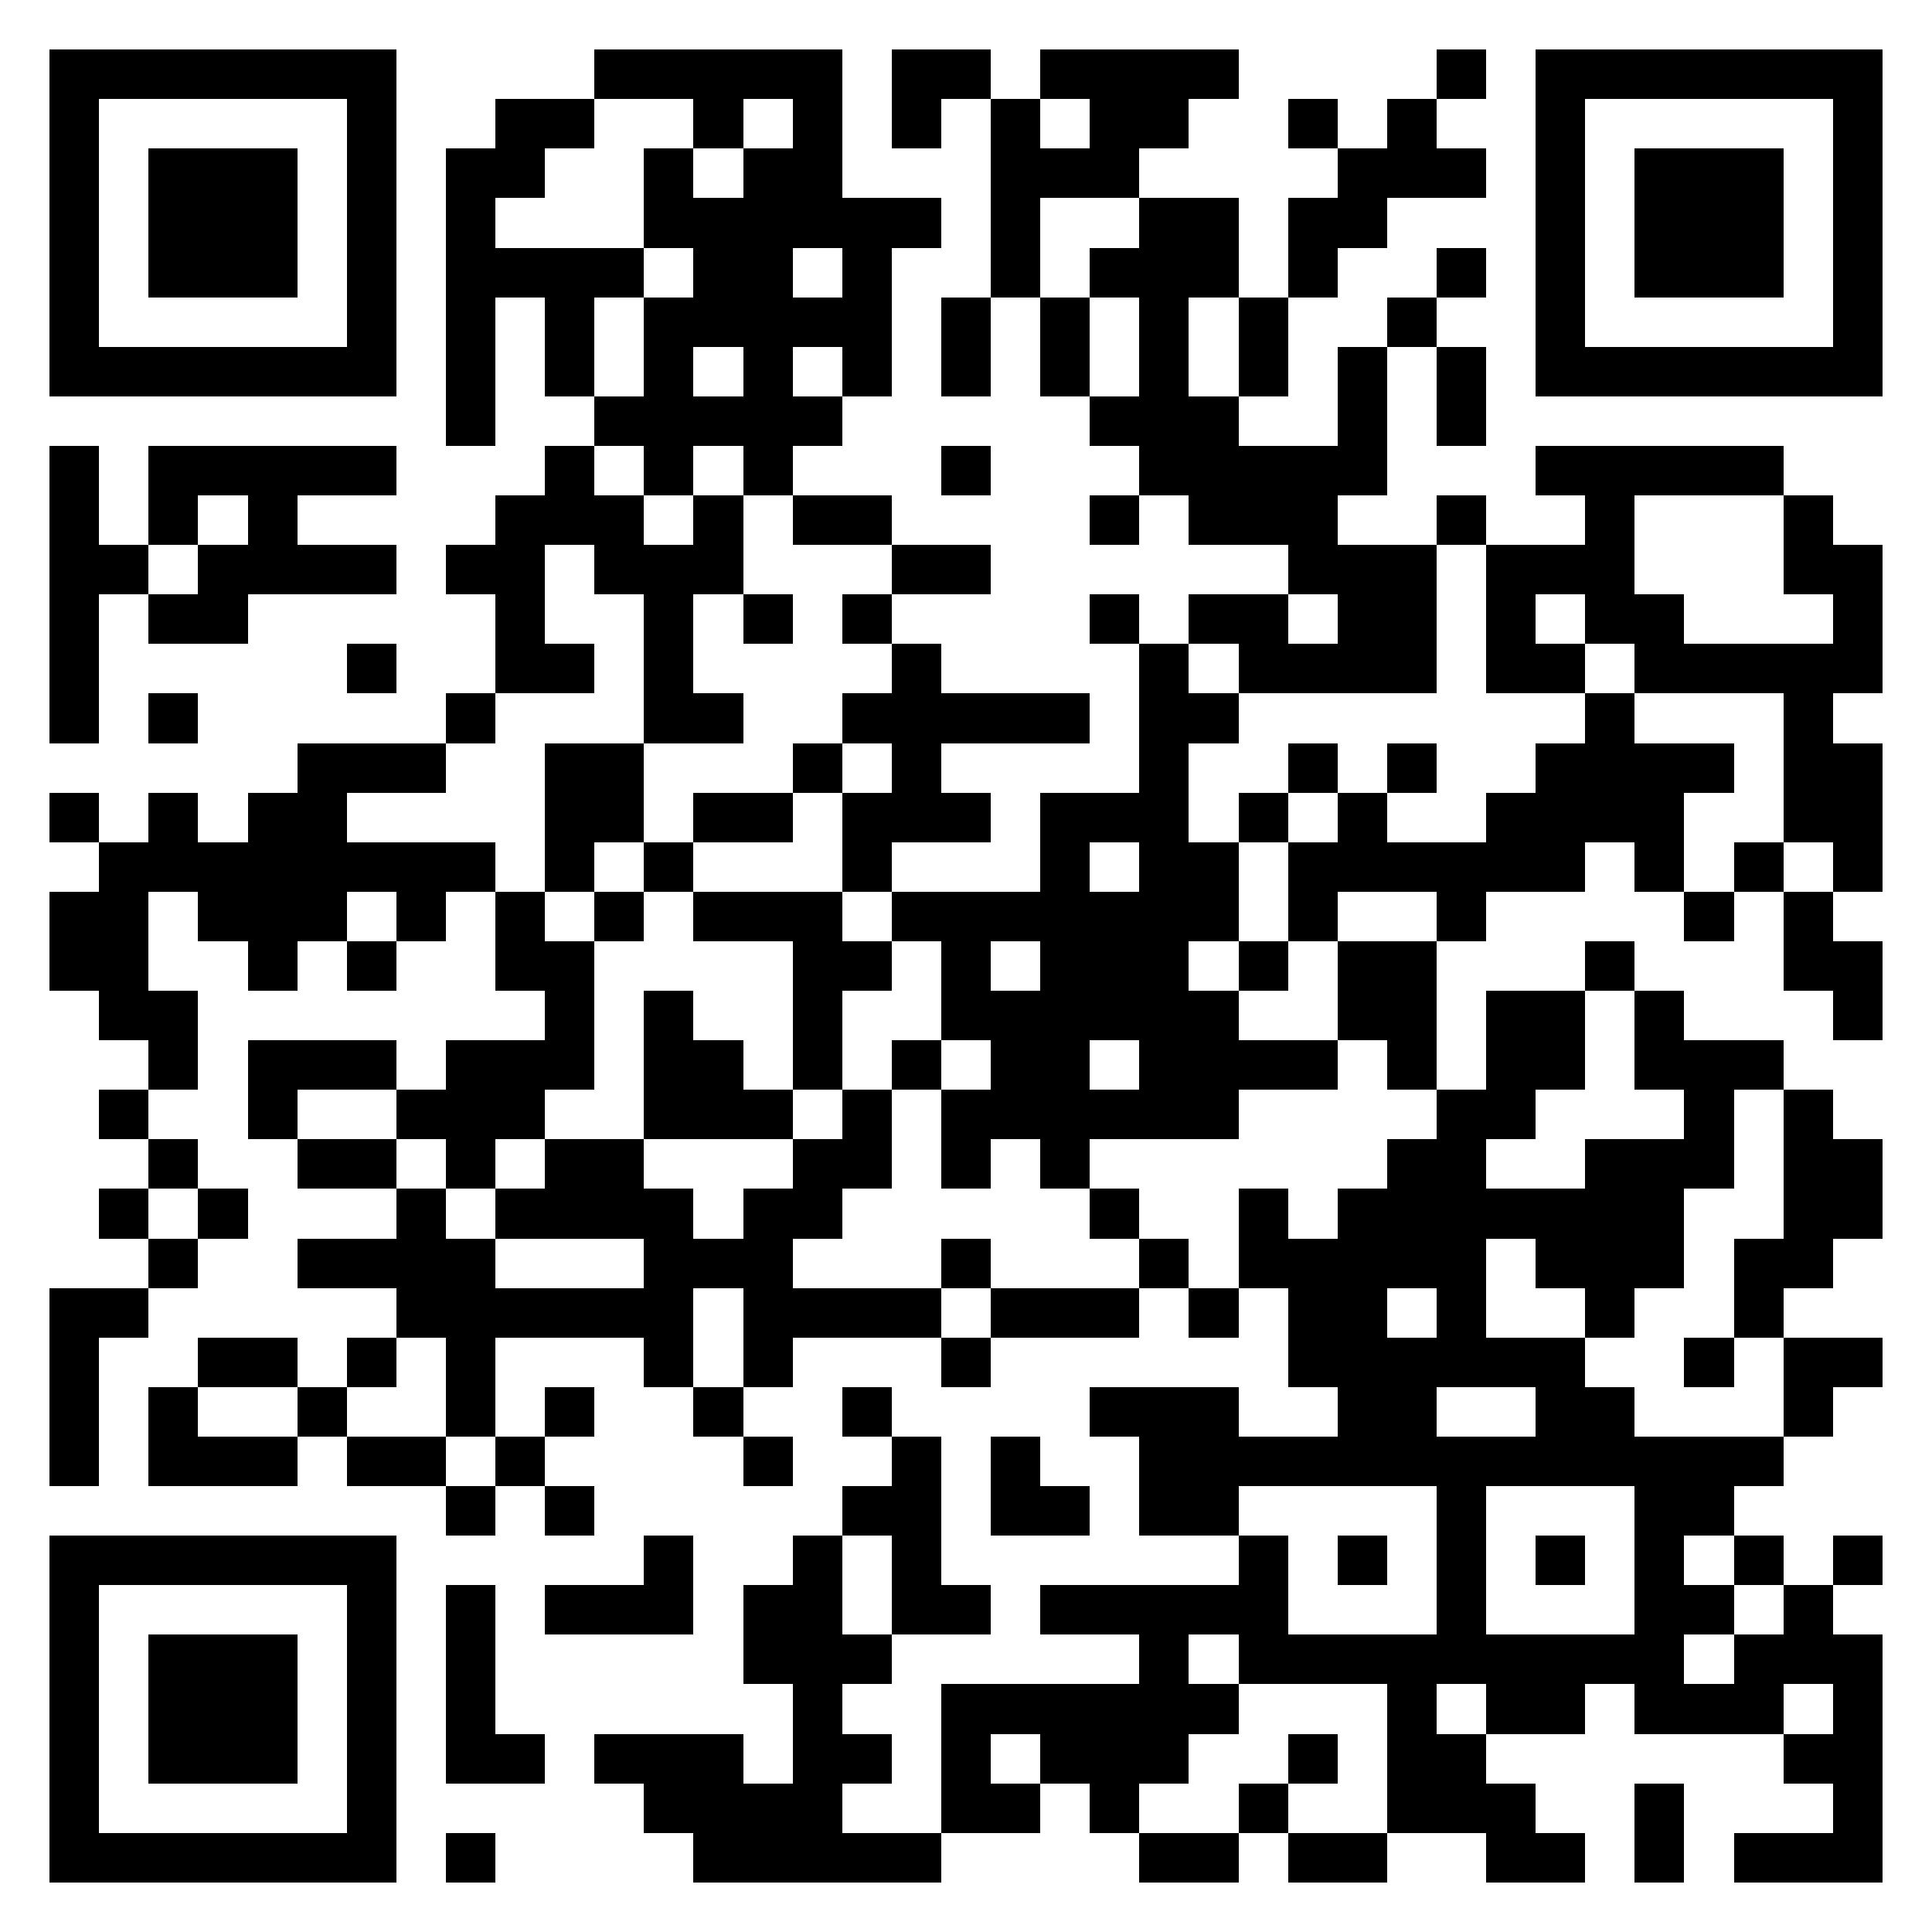
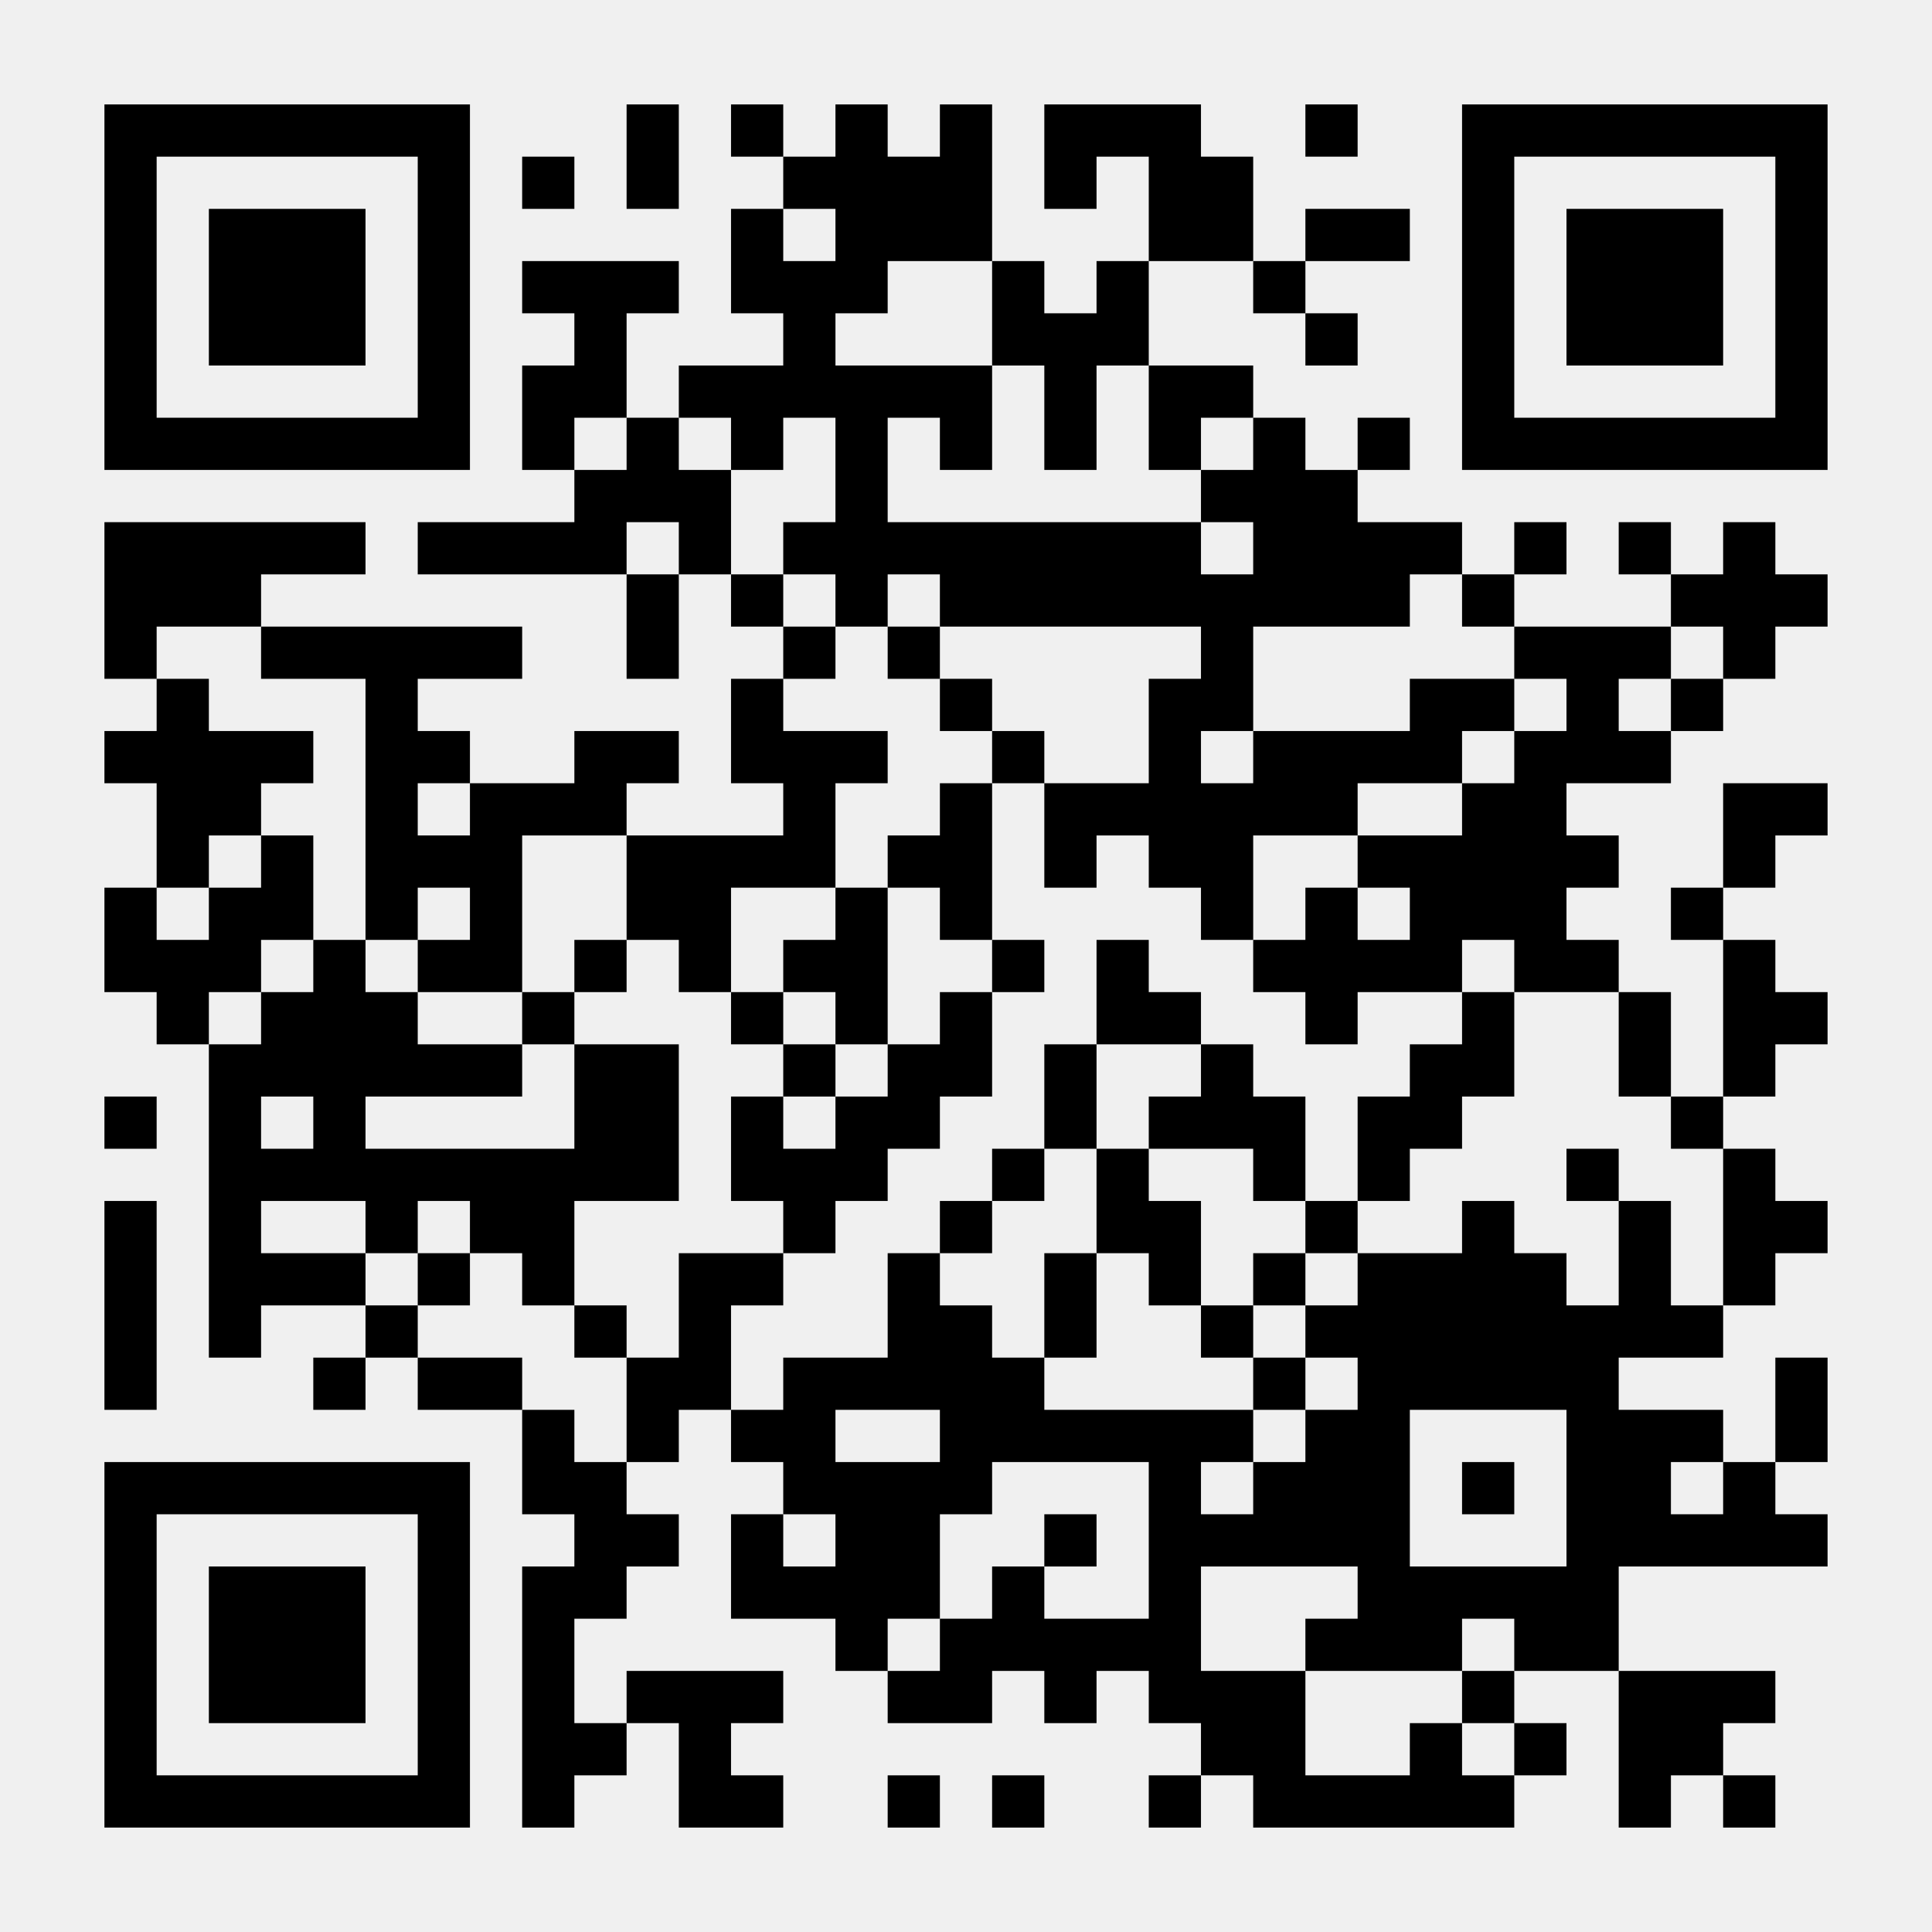
- <svg xmlns="http://www.w3.org/2000/svg" width="200" height="200" viewBox="0 0 39 39" shape-rendering="crispEdges">
-   <path fill="#ffffff" d="M0 0h39v39H0z" />
-   <path stroke="#000000" d="M1 1.5h7m4 0h5m1 0h2m1 0h4m4 0h1m1 0h7M1 2.5h1m5 0h1m2 0h2m2 0h1m1 0h1m1 0h1m1 0h1m1 0h2m2 0h1m1 0h1m2 0h1m5 0h1M1 3.5h1m1 0h3m1 0h1m1 0h2m2 0h1m1 0h2m3 0h3m4 0h3m1 0h1m1 0h3m1 0h1M1 4.5h1m1 0h3m1 0h1m1 0h1m3 0h6m1 0h1m2 0h2m1 0h2m3 0h1m1 0h3m1 0h1M1 5.5h1m1 0h3m1 0h1m1 0h4m1 0h2m1 0h1m2 0h1m1 0h3m1 0h1m2 0h1m1 0h1m1 0h3m1 0h1M1 6.5h1m5 0h1m1 0h1m1 0h1m1 0h5m1 0h1m1 0h1m1 0h1m1 0h1m2 0h1m2 0h1m5 0h1M1 7.5h7m1 0h1m1 0h1m1 0h1m1 0h1m1 0h1m1 0h1m1 0h1m1 0h1m1 0h1m1 0h1m1 0h1m1 0h7M9 8.5h1m2 0h5m5 0h3m2 0h1m1 0h1M1 9.5h1m1 0h5m3 0h1m1 0h1m1 0h1m3 0h1m3 0h5m3 0h5M1 10.5h1m1 0h1m1 0h1m4 0h3m1 0h1m1 0h2m4 0h1m1 0h3m2 0h1m2 0h1m3 0h1M1 11.5h2m1 0h4m1 0h2m1 0h3m3 0h2m6 0h3m1 0h3m3 0h2M1 12.5h1m1 0h2m5 0h1m2 0h1m1 0h1m1 0h1m4 0h1m1 0h2m1 0h2m1 0h1m1 0h2m3 0h1M1 13.5h1m5 0h1m2 0h2m1 0h1m4 0h1m4 0h1m1 0h4m1 0h2m1 0h5M1 14.5h1m1 0h1m5 0h1m3 0h2m2 0h5m1 0h2m7 0h1m3 0h1M6 15.5h3m2 0h2m3 0h1m1 0h1m4 0h1m2 0h1m1 0h1m2 0h4m1 0h2M1 16.5h1m1 0h1m1 0h2m4 0h2m1 0h2m1 0h3m1 0h3m1 0h1m1 0h1m2 0h4m2 0h2M2 17.5h8m1 0h1m1 0h1m3 0h1m3 0h1m1 0h2m1 0h6m1 0h1m1 0h1m1 0h1M1 18.5h2m1 0h3m1 0h1m1 0h1m1 0h1m1 0h3m1 0h7m1 0h1m2 0h1m4 0h1m1 0h1M1 19.5h2m2 0h1m1 0h1m2 0h2m4 0h2m1 0h1m1 0h3m1 0h1m1 0h2m3 0h1m3 0h2M2 20.5h2m7 0h1m1 0h1m2 0h1m2 0h6m2 0h2m1 0h2m1 0h1m3 0h1M3 21.5h1m1 0h3m1 0h3m1 0h2m1 0h1m1 0h1m1 0h2m1 0h4m1 0h1m1 0h2m1 0h3M2 22.5h1m2 0h1m2 0h3m2 0h3m1 0h1m1 0h6m4 0h2m3 0h1m1 0h1M3 23.5h1m2 0h2m1 0h1m1 0h2m3 0h2m1 0h1m1 0h1m6 0h2m2 0h3m1 0h2M2 24.5h1m1 0h1m3 0h1m1 0h4m1 0h2m5 0h1m2 0h1m1 0h7m2 0h2M3 25.5h1m2 0h4m3 0h3m3 0h1m3 0h1m1 0h5m1 0h3m1 0h2M1 26.5h2m5 0h6m1 0h4m1 0h3m1 0h1m1 0h2m1 0h1m2 0h1m2 0h1M1 27.5h1m2 0h2m1 0h1m1 0h1m3 0h1m1 0h1m3 0h1m6 0h6m2 0h1m1 0h2M1 28.5h1m1 0h1m2 0h1m2 0h1m1 0h1m2 0h1m2 0h1m4 0h3m2 0h2m2 0h2m3 0h1M1 29.5h1m1 0h3m1 0h2m1 0h1m4 0h1m2 0h1m1 0h1m2 0h13M9 30.5h1m1 0h1m5 0h2m1 0h2m1 0h2m4 0h1m3 0h2M1 31.5h7m5 0h1m2 0h1m1 0h1m6 0h1m1 0h1m1 0h1m1 0h1m1 0h1m1 0h1m1 0h1M1 32.5h1m5 0h1m1 0h1m1 0h3m1 0h2m1 0h2m1 0h5m3 0h1m3 0h2m1 0h1M1 33.5h1m1 0h3m1 0h1m1 0h1m5 0h3m5 0h1m1 0h9m1 0h3M1 34.5h1m1 0h3m1 0h1m1 0h1m6 0h1m2 0h6m3 0h1m1 0h2m1 0h3m1 0h1M1 35.5h1m1 0h3m1 0h1m1 0h2m1 0h3m1 0h2m1 0h1m1 0h3m2 0h1m1 0h2m6 0h2M1 36.5h1m5 0h1m5 0h4m2 0h2m1 0h1m2 0h1m2 0h3m2 0h1m3 0h1M1 37.5h7m1 0h1m4 0h5m4 0h2m1 0h2m2 0h2m1 0h1m1 0h3" />
+ <svg xmlns="http://www.w3.org/2000/svg" width="37mm" height="37mm" version="1.1" viewBox="0 0 37 37">
+   <path d="M2,2H3V3H2zM3,2H4V3H3zM4,2H5V3H4zM5,2H6V3H5zM6,2H7V3H6zM7,2H8V3H7zM8,2H9V3H8zM12,2H13V3H12zM14,2H15V3H14zM16,2H17V3H16zM18,2H19V3H18zM20,2H21V3H20zM21,2H22V3H21zM22,2H23V3H22zM25,2H26V3H25zM28,2H29V3H28zM29,2H30V3H29zM30,2H31V3H30zM31,2H32V3H31zM32,2H33V3H32zM33,2H34V3H33zM34,2H35V3H34zM2,3H3V4H2zM8,3H9V4H8zM10,3H11V4H10zM12,3H13V4H12zM15,3H16V4H15zM16,3H17V4H16zM17,3H18V4H17zM18,3H19V4H18zM20,3H21V4H20zM22,3H23V4H22zM23,3H24V4H23zM28,3H29V4H28zM34,3H35V4H34zM2,4H3V5H2zM4,4H5V5H4zM5,4H6V5H5zM6,4H7V5H6zM8,4H9V5H8zM14,4H15V5H14zM16,4H17V5H16zM17,4H18V5H17zM18,4H19V5H18zM22,4H23V5H22zM23,4H24V5H23zM25,4H26V5H25zM26,4H27V5H26zM28,4H29V5H28zM30,4H31V5H30zM31,4H32V5H31zM32,4H33V5H32zM34,4H35V5H34zM2,5H3V6H2zM4,5H5V6H4zM5,5H6V6H5zM6,5H7V6H6zM8,5H9V6H8zM10,5H11V6H10zM11,5H12V6H11zM12,5H13V6H12zM14,5H15V6H14zM15,5H16V6H15zM16,5H17V6H16zM19,5H20V6H19zM21,5H22V6H21zM24,5H25V6H24zM28,5H29V6H28zM30,5H31V6H30zM31,5H32V6H31zM32,5H33V6H32zM34,5H35V6H34zM2,6H3V7H2zM4,6H5V7H4zM5,6H6V7H5zM6,6H7V7H6zM8,6H9V7H8zM11,6H12V7H11zM15,6H16V7H15zM19,6H20V7H19zM20,6H21V7H20zM21,6H22V7H21zM25,6H26V7H25zM28,6H29V7H28zM30,6H31V7H30zM31,6H32V7H31zM32,6H33V7H32zM34,6H35V7H34zM2,7H3V8H2zM8,7H9V8H8zM10,7H11V8H10zM11,7H12V8H11zM13,7H14V8H13zM14,7H15V8H14zM15,7H16V8H15zM16,7H17V8H16zM17,7H18V8H17zM18,7H19V8H18zM20,7H21V8H20zM22,7H23V8H22zM23,7H24V8H23zM28,7H29V8H28zM34,7H35V8H34zM2,8H3V9H2zM3,8H4V9H3zM4,8H5V9H4zM5,8H6V9H5zM6,8H7V9H6zM7,8H8V9H7zM8,8H9V9H8zM10,8H11V9H10zM12,8H13V9H12zM14,8H15V9H14zM16,8H17V9H16zM18,8H19V9H18zM20,8H21V9H20zM22,8H23V9H22zM24,8H25V9H24zM26,8H27V9H26zM28,8H29V9H28zM29,8H30V9H29zM30,8H31V9H30zM31,8H32V9H31zM32,8H33V9H32zM33,8H34V9H33zM34,8H35V9H34zM11,9H12V10H11zM12,9H13V10H12zM13,9H14V10H13zM16,9H17V10H16zM23,9H24V10H23zM24,9H25V10H24zM25,9H26V10H25zM2,10H3V11H2zM3,10H4V11H3zM4,10H5V11H4zM5,10H6V11H5zM6,10H7V11H6zM8,10H9V11H8zM9,10H10V11H9zM10,10H11V11H10zM11,10H12V11H11zM13,10H14V11H13zM15,10H16V11H15zM16,10H17V11H16zM17,10H18V11H17zM18,10H19V11H18zM19,10H20V11H19zM20,10H21V11H20zM21,10H22V11H21zM22,10H23V11H22zM24,10H25V11H24zM25,10H26V11H25zM26,10H27V11H26zM27,10H28V11H27zM29,10H30V11H29zM31,10H32V11H31zM33,10H34V11H33zM2,11H3V12H2zM3,11H4V12H3zM4,11H5V12H4zM12,11H13V12H12zM14,11H15V12H14zM16,11H17V12H16zM18,11H19V12H18zM19,11H20V12H19zM20,11H21V12H20zM21,11H22V12H21zM22,11H23V12H22zM23,11H24V12H23zM24,11H25V12H24zM25,11H26V12H25zM26,11H27V12H26zM28,11H29V12H28zM32,11H33V12H32zM33,11H34V12H33zM34,11H35V12H34zM2,12H3V13H2zM5,12H6V13H5zM6,12H7V13H6zM7,12H8V13H7zM8,12H9V13H8zM9,12H10V13H9zM12,12H13V13H12zM15,12H16V13H15zM17,12H18V13H17zM23,12H24V13H23zM29,12H30V13H29zM30,12H31V13H30zM31,12H32V13H31zM33,12H34V13H33zM3,13H4V14H3zM7,13H8V14H7zM14,13H15V14H14zM18,13H19V14H18zM22,13H23V14H22zM23,13H24V14H23zM27,13H28V14H27zM28,13H29V14H28zM30,13H31V14H30zM32,13H33V14H32zM2,14H3V15H2zM3,14H4V15H3zM4,14H5V15H4zM5,14H6V15H5zM7,14H8V15H7zM8,14H9V15H8zM11,14H12V15H11zM12,14H13V15H12zM14,14H15V15H14zM15,14H16V15H15zM16,14H17V15H16zM19,14H20V15H19zM22,14H23V15H22zM24,14H25V15H24zM25,14H26V15H25zM26,14H27V15H26zM27,14H28V15H27zM29,14H30V15H29zM30,14H31V15H30zM31,14H32V15H31zM3,15H4V16H3zM4,15H5V16H4zM7,15H8V16H7zM9,15H10V16H9zM10,15H11V16H10zM11,15H12V16H11zM15,15H16V16H15zM18,15H19V16H18zM20,15H21V16H20zM21,15H22V16H21zM22,15H23V16H22zM23,15H24V16H23zM24,15H25V16H24zM25,15H26V16H25zM28,15H29V16H28zM29,15H30V16H29zM33,15H34V16H33zM34,15H35V16H34zM3,16H4V17H3zM5,16H6V17H5zM7,16H8V17H7zM8,16H9V17H8zM9,16H10V17H9zM12,16H13V17H12zM13,16H14V17H13zM14,16H15V17H14zM15,16H16V17H15zM17,16H18V17H17zM18,16H19V17H18zM20,16H21V17H20zM22,16H23V17H22zM23,16H24V17H23zM26,16H27V17H26zM27,16H28V17H27zM28,16H29V17H28zM29,16H30V17H29zM30,16H31V17H30zM33,16H34V17H33zM2,17H3V18H2zM4,17H5V18H4zM5,17H6V18H5zM7,17H8V18H7zM9,17H10V18H9zM12,17H13V18H12zM13,17H14V18H13zM16,17H17V18H16zM18,17H19V18H18zM23,17H24V18H23zM25,17H26V18H25zM27,17H28V18H27zM28,17H29V18H28zM29,17H30V18H29zM32,17H33V18H32zM2,18H3V19H2zM3,18H4V19H3zM4,18H5V19H4zM6,18H7V19H6zM8,18H9V19H8zM9,18H10V19H9zM11,18H12V19H11zM13,18H14V19H13zM15,18H16V19H15zM16,18H17V19H16zM19,18H20V19H19zM21,18H22V19H21zM24,18H25V19H24zM25,18H26V19H25zM26,18H27V19H26zM27,18H28V19H27zM29,18H30V19H29zM30,18H31V19H30zM33,18H34V19H33zM3,19H4V20H3zM5,19H6V20H5zM6,19H7V20H6zM7,19H8V20H7zM10,19H11V20H10zM14,19H15V20H14zM16,19H17V20H16zM18,19H19V20H18zM21,19H22V20H21zM22,19H23V20H22zM25,19H26V20H25zM28,19H29V20H28zM31,19H32V20H31zM33,19H34V20H33zM34,19H35V20H34zM4,20H5V21H4zM5,20H6V21H5zM6,20H7V21H6zM7,20H8V21H7zM8,20H9V21H8zM9,20H10V21H9zM11,20H12V21H11zM12,20H13V21H12zM15,20H16V21H15zM17,20H18V21H17zM18,20H19V21H18zM20,20H21V21H20zM23,20H24V21H23zM27,20H28V21H27zM28,20H29V21H28zM31,20H32V21H31zM33,20H34V21H33zM2,21H3V22H2zM4,21H5V22H4zM6,21H7V22H6zM11,21H12V22H11zM12,21H13V22H12zM14,21H15V22H14zM16,21H17V22H16zM17,21H18V22H17zM20,21H21V22H20zM22,21H23V22H22zM23,21H24V22H23zM24,21H25V22H24zM26,21H27V22H26zM27,21H28V22H27zM32,21H33V22H32zM4,22H5V23H4zM5,22H6V23H5zM6,22H7V23H6zM7,22H8V23H7zM8,22H9V23H8zM9,22H10V23H9zM10,22H11V23H10zM11,22H12V23H11zM12,22H13V23H12zM14,22H15V23H14zM15,22H16V23H15zM16,22H17V23H16zM19,22H20V23H19zM21,22H22V23H21zM24,22H25V23H24zM26,22H27V23H26zM30,22H31V23H30zM33,22H34V23H33zM2,23H3V24H2zM4,23H5V24H4zM7,23H8V24H7zM9,23H10V24H9zM10,23H11V24H10zM15,23H16V24H15zM18,23H19V24H18zM21,23H22V24H21zM22,23H23V24H22zM25,23H26V24H25zM28,23H29V24H28zM31,23H32V24H31zM33,23H34V24H33zM34,23H35V24H34zM2,24H3V25H2zM4,24H5V25H4zM5,24H6V25H5zM6,24H7V25H6zM8,24H9V25H8zM10,24H11V25H10zM13,24H14V25H13zM14,24H15V25H14zM17,24H18V25H17zM20,24H21V25H20zM22,24H23V25H22zM24,24H25V25H24zM26,24H27V25H26zM27,24H28V25H27zM28,24H29V25H28zM29,24H30V25H29zM31,24H32V25H31zM33,24H34V25H33zM2,25H3V26H2zM4,25H5V26H4zM7,25H8V26H7zM11,25H12V26H11zM13,25H14V26H13zM17,25H18V26H17zM18,25H19V26H18zM20,25H21V26H20zM23,25H24V26H23zM25,25H26V26H25zM26,25H27V26H26zM27,25H28V26H27zM28,25H29V26H28zM29,25H30V26H29zM30,25H31V26H30zM31,25H32V26H31zM32,25H33V26H32zM2,26H3V27H2zM6,26H7V27H6zM8,26H9V27H8zM9,26H10V27H9zM12,26H13V27H12zM13,26H14V27H13zM15,26H16V27H15zM16,26H17V27H16zM17,26H18V27H17zM18,26H19V27H18zM19,26H20V27H19zM24,26H25V27H24zM26,26H27V27H26zM27,26H28V27H27zM28,26H29V27H28zM29,26H30V27H29zM30,26H31V27H30zM34,26H35V27H34zM10,27H11V28H10zM12,27H13V28H12zM14,27H15V28H14zM15,27H16V28H15zM18,27H19V28H18zM19,27H20V28H19zM20,27H21V28H20zM21,27H22V28H21zM22,27H23V28H22zM23,27H24V28H23zM25,27H26V28H25zM26,27H27V28H26zM30,27H31V28H30zM31,27H32V28H31zM32,27H33V28H32zM34,27H35V28H34zM2,28H3V29H2zM3,28H4V29H3zM4,28H5V29H4zM5,28H6V29H5zM6,28H7V29H6zM7,28H8V29H7zM8,28H9V29H8zM10,28H11V29H10zM11,28H12V29H11zM15,28H16V29H15zM16,28H17V29H16zM17,28H18V29H17zM18,28H19V29H18zM22,28H23V29H22zM24,28H25V29H24zM25,28H26V29H25zM26,28H27V29H26zM28,28H29V29H28zM30,28H31V29H30zM31,28H32V29H31zM33,28H34V29H33zM2,29H3V30H2zM8,29H9V30H8zM11,29H12V30H11zM12,29H13V30H12zM14,29H15V30H14zM16,29H17V30H16zM17,29H18V30H17zM20,29H21V30H20zM22,29H23V30H22zM23,29H24V30H23zM24,29H25V30H24zM25,29H26V30H25zM26,29H27V30H26zM30,29H31V30H30zM31,29H32V30H31zM32,29H33V30H32zM33,29H34V30H33zM34,29H35V30H34zM2,30H3V31H2zM4,30H5V31H4zM5,30H6V31H5zM6,30H7V31H6zM8,30H9V31H8zM10,30H11V31H10zM11,30H12V31H11zM14,30H15V31H14zM15,30H16V31H15zM16,30H17V31H16zM17,30H18V31H17zM19,30H20V31H19zM22,30H23V31H22zM26,30H27V31H26zM27,30H28V31H27zM28,30H29V31H28zM29,30H30V31H29zM30,30H31V31H30zM2,31H3V32H2zM4,31H5V32H4zM5,31H6V32H5zM6,31H7V32H6zM8,31H9V32H8zM10,31H11V32H10zM16,31H17V32H16zM18,31H19V32H18zM19,31H20V32H19zM20,31H21V32H20zM21,31H22V32H21zM22,31H23V32H22zM25,31H26V32H25zM26,31H27V32H26zM27,31H28V32H27zM29,31H30V32H29zM30,31H31V32H30zM2,32H3V33H2zM4,32H5V33H4zM5,32H6V33H5zM6,32H7V33H6zM8,32H9V33H8zM10,32H11V33H10zM12,32H13V33H12zM13,32H14V33H13zM14,32H15V33H14zM17,32H18V33H17zM18,32H19V33H18zM20,32H21V33H20zM22,32H23V33H22zM23,32H24V33H23zM24,32H25V33H24zM28,32H29V33H28zM31,32H32V33H31zM32,32H33V33H32zM33,32H34V33H33zM2,33H3V34H2zM8,33H9V34H8zM10,33H11V34H10zM11,33H12V34H11zM13,33H14V34H13zM23,33H24V34H23zM24,33H25V34H24zM27,33H28V34H27zM29,33H30V34H29zM31,33H32V34H31zM32,33H33V34H32zM2,34H3V35H2zM3,34H4V35H3zM4,34H5V35H4zM5,34H6V35H5zM6,34H7V35H6zM7,34H8V35H7zM8,34H9V35H8zM10,34H11V35H10zM13,34H14V35H13zM14,34H15V35H14zM17,34H18V35H17zM19,34H20V35H19zM22,34H23V35H22zM24,34H25V35H24zM25,34H26V35H25zM26,34H27V35H26zM27,34H28V35H27zM28,34H29V35H28zM31,34H32V35H31zM33,34H34V35H33z" id="qr-path" fill="#000000" fill-opacity="1" fill-rule="nonzero" stroke="none" />
</svg>
